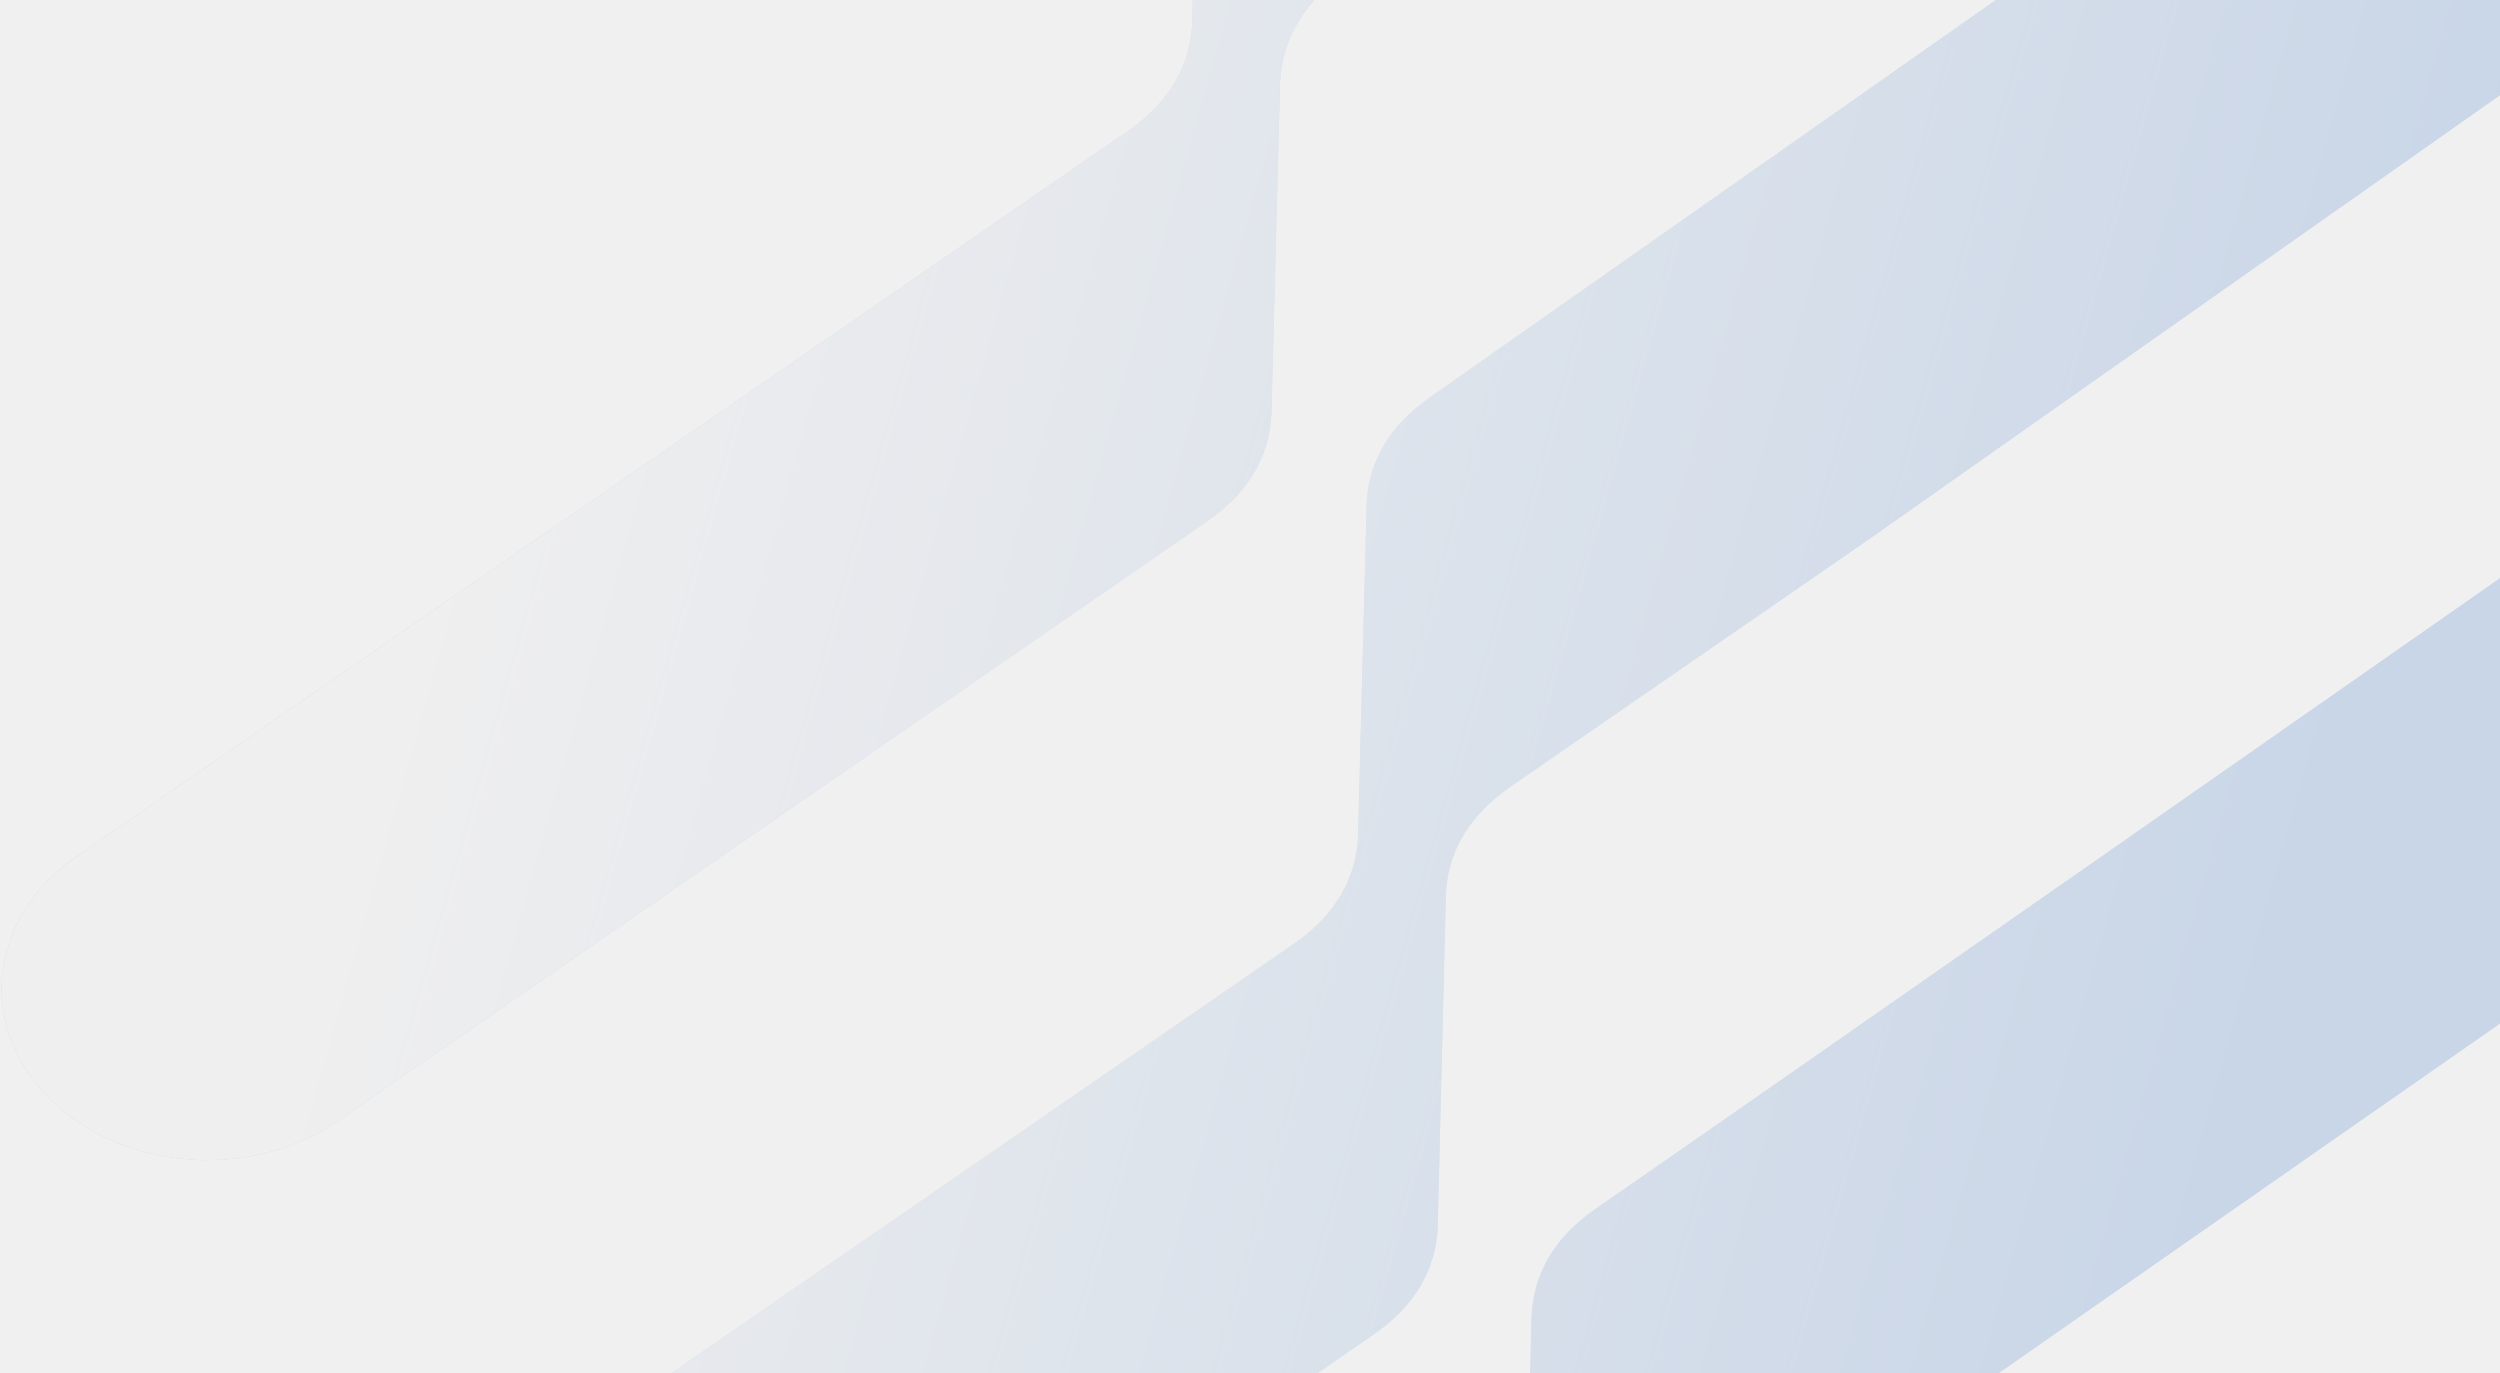
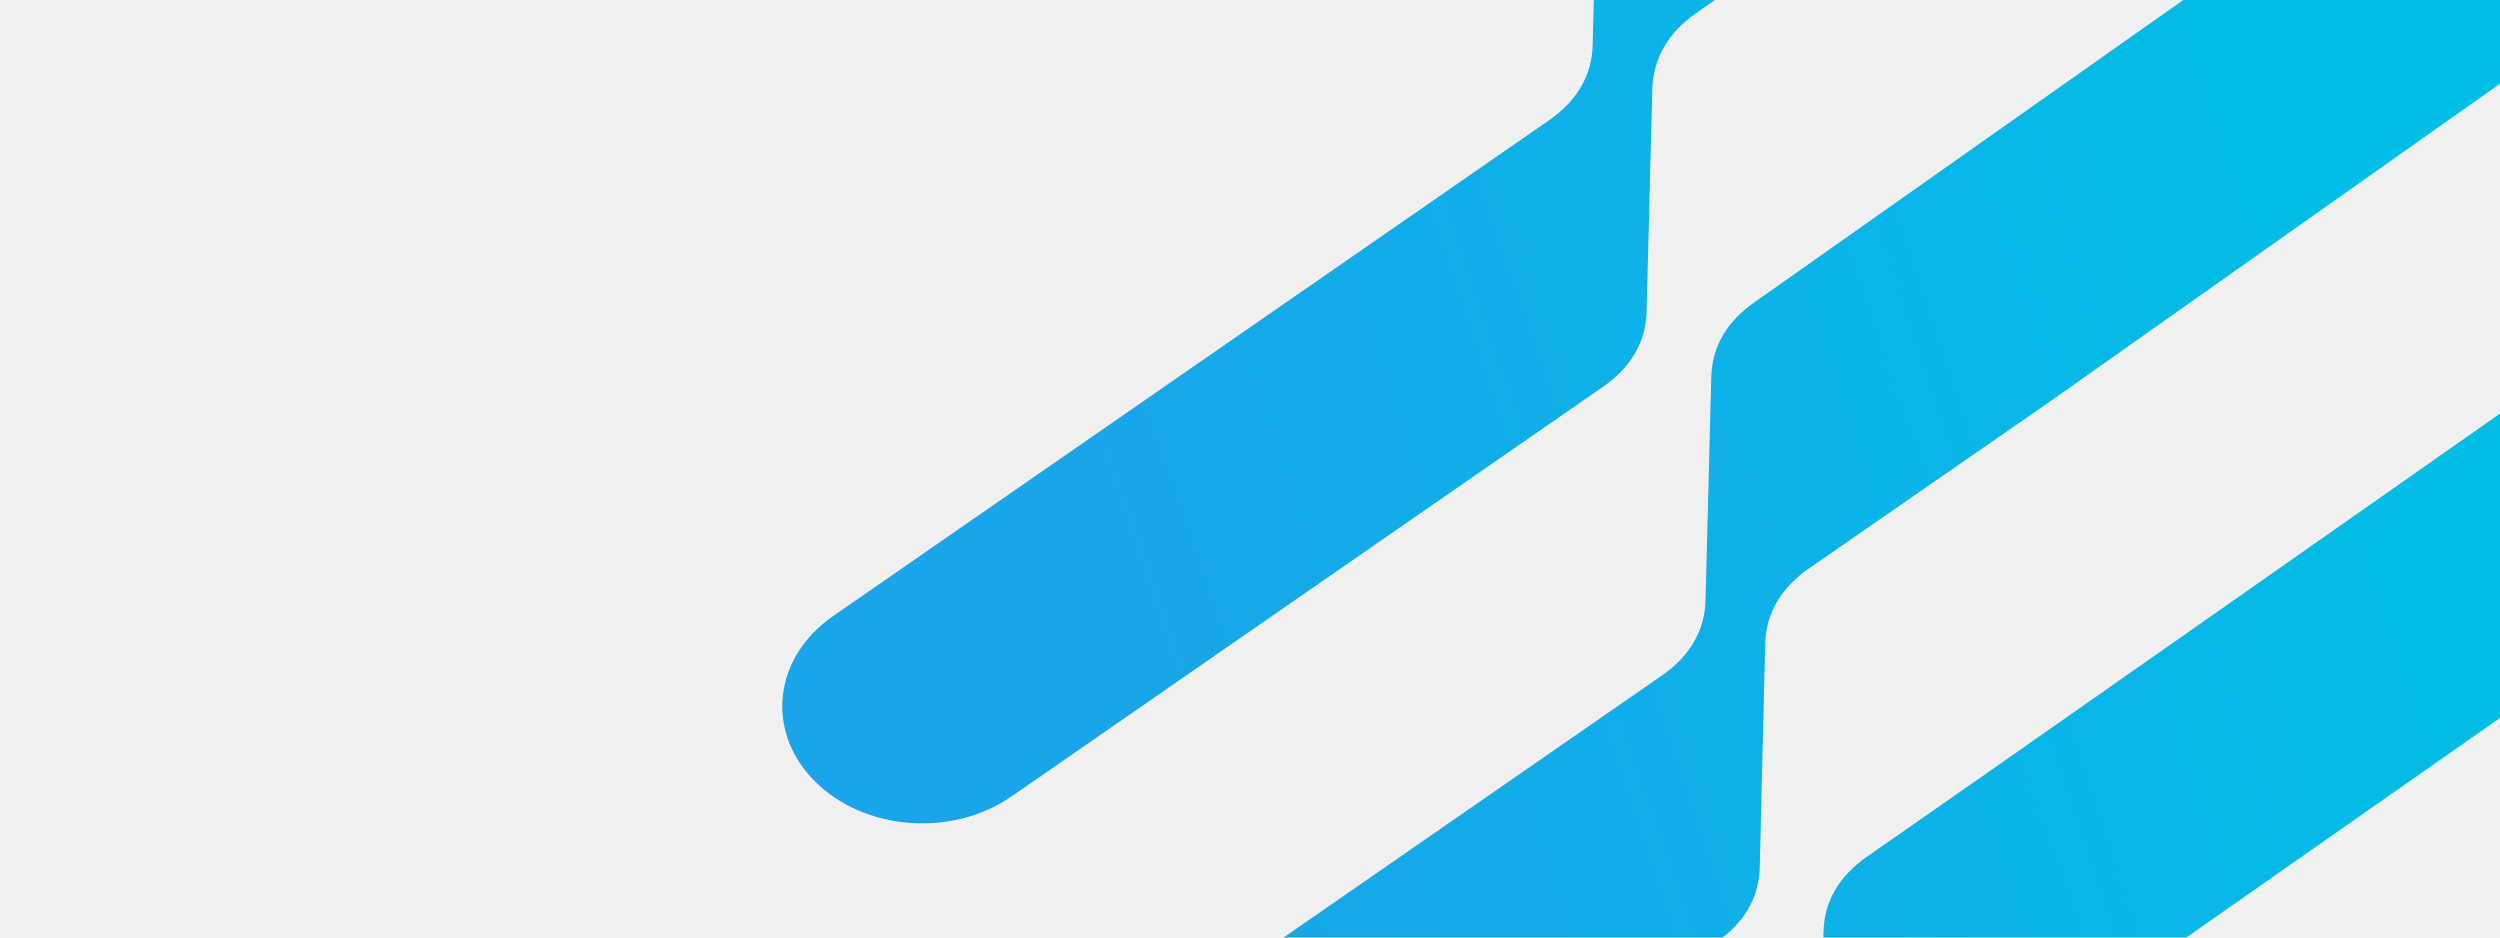
- <svg xmlns="http://www.w3.org/2000/svg" width="490" height="269" viewBox="0 0 490 269" fill="none">
-   <g style="mix-blend-mode:multiply" opacity=".2">
-     <path d="M173.581 327.396c-17.189 11.86-42.55 9.881-56.77-4.43-14.219-14.312-11.822-35.444 5.367-47.305l120.004-82.801 11.53-7.956c8.008-5.525 12.298-12.98 12.477-21.494l1.66-64.075c.197-8.677 4.469-15.97 12.583-21.568l356.422-250.311c17.189-11.86 42.551-9.881 56.77 4.431 14.22 14.311 11.822 35.444-5.367 47.304L365.359 106.37l-37.474 25.857-31.923 22.027c-8.007 5.525-12.386 12.891-12.583 21.567l-1.572 64.165c-.197 8.676-4.469 15.968-12.476 21.494l-95.661 66.005-.089-.089zm74.346-408.947L529.721-280.37c17.189-11.86 42.55-9.881 56.77 4.431 14.219 14.311 11.822 35.444-5.367 47.304L263.457-5.064C255.45.46 251.159 7.916 250.874 16.503l-1.661 64.076c-.197 8.676-4.575 16.042-12.582 21.567L66.341 219.645c-17.19 11.86-42.55 9.881-56.77-4.43-14.22-14.312-11.822-35.444 5.367-47.305l.107-.074 206.162-142.25c8.008-5.525 12.298-12.98 12.476-21.494l1.661-64.075c.285-8.588 4.575-16.043 12.583-21.568zm53.537 502.156l-20.925 14.438c-17.19 11.861-42.551 9.881-56.77-4.43-14.22-14.312-11.823-35.444 5.367-47.304l56.905-39.265c8.007-5.525 12.297-12.98 12.476-21.494l1.661-64.075c.197-8.677 4.469-15.969 12.583-21.568 56.798-39.191 519.198-362.729 575.996-401.92 17.189-11.86 42.551-9.881 56.77 4.43 14.22 14.312 11.822 35.444-5.367 47.305l-.106.073-611.87 426.673c-8.007 5.525-12.386 12.891-12.476 21.494l-1.661 64.075c-.285 8.587-4.575 16.043-12.583 21.568z" fill="#2C71D3" />
-     <path d="M173.581 327.396c-17.189 11.86-42.55 9.881-56.77-4.43-14.219-14.312-11.822-35.444 5.367-47.305l120.004-82.801 11.53-7.956c8.008-5.525 12.298-12.98 12.477-21.494l1.66-64.075c.197-8.677 4.469-15.97 12.583-21.568l356.422-250.311c17.189-11.86 42.551-9.881 56.77 4.431 14.22 14.311 11.822 35.444-5.367 47.304L365.359 106.37l-37.474 25.857-31.923 22.027c-8.007 5.525-12.386 12.891-12.583 21.567l-1.572 64.165c-.197 8.676-4.469 15.968-12.476 21.494l-95.661 66.005-.089-.089zm74.346-408.947L529.721-280.37c17.189-11.86 42.55-9.881 56.77 4.431 14.219 14.311 11.822 35.444-5.367 47.304L263.457-5.064C255.45.46 251.159 7.916 250.874 16.503l-1.661 64.076c-.197 8.676-4.575 16.042-12.582 21.567L66.341 219.645c-17.19 11.86-42.55 9.881-56.77-4.43-14.22-14.312-11.822-35.444 5.367-47.305l.107-.074 206.162-142.25c8.008-5.525 12.298-12.98 12.476-21.494l1.661-64.075c.285-8.588 4.575-16.043 12.583-21.568zm53.537 502.156l-20.925 14.438c-17.19 11.861-42.551 9.881-56.77-4.43-14.22-14.312-11.823-35.444 5.367-47.304l56.905-39.265c8.007-5.525 12.297-12.98 12.476-21.494l1.661-64.075c.197-8.677 4.469-15.969 12.583-21.568 56.798-39.191 519.198-362.729 575.996-401.92 17.189-11.86 42.551-9.881 56.77 4.43 14.22 14.312 11.822 35.444-5.367 47.305l-.106.073-611.87 426.673c-8.007 5.525-12.386 12.891-12.476 21.494l-1.661 64.075c-.285 8.587-4.575 16.043-12.583 21.568z" fill="url(#a)" />
+ <svg xmlns="http://www.w3.org/2000/svg" width="720" height="270" viewBox="0 0 720 270" fill="none">
+   <g clip-path="url(#a)">
+     <path d="M398.581 337.506c-17.189 11.904-42.55 9.918-56.77-4.446-14.219-14.366-11.822-35.576 5.367-47.481l120.004-83.109 11.53-7.986c8.008-5.545 12.298-13.028 12.477-21.574l1.66-64.314c.197-8.708 4.469-16.028 12.583-21.647l356.422-251.242c17.189-11.904 42.551-9.917 56.77 4.447 14.22 14.365 11.822 35.576-5.367 47.481L590.359 115.658l-37.474 25.953-31.923 22.108c-8.007 5.546-12.386 12.94-12.583 21.648l-1.572 64.403c-.197 8.709-4.469 16.028-12.476 21.574l-95.661 66.251-.089-.089zm74.346-410.467l281.794-199.557c17.189-11.904 42.55-9.918 56.77 4.446 14.219 14.365 11.822 35.577-5.367 47.481L488.457 3.809c-8.007 5.546-12.297 13.029-12.583 21.648l-1.661 64.314c-.197 8.709-4.575 16.102-12.582 21.648l-170.29 117.935c-17.189 11.905-42.55 9.918-56.77-4.447-14.22-14.364-11.822-35.576 5.367-47.48l.107-.074 206.162-142.78c8.008-5.545 12.298-13.027 12.476-21.573l1.661-64.314c.285-8.62 4.575-16.102 12.583-21.648zm53.537 504.021l-20.925 14.493c-17.19 11.904-42.551 9.918-56.77-4.446-14.22-14.366-11.823-35.576 5.367-47.481l56.905-39.41c8.007-5.546 12.297-13.028 12.476-21.574l1.661-64.313c.197-8.71 4.469-16.029 12.583-21.648 56.798-39.337 519.199-364.078 575.999-403.415 17.19-11.904 42.55-9.917 56.77 4.447 14.22 14.365 11.82 35.576-5.37 47.481l-.11.073-611.866 428.258c-8.007 5.546-12.386 12.94-12.476 21.574l-1.661 64.314c-.285 8.619-4.575 16.102-12.583 21.647z" fill="url(#b)" />
  </g>
  <defs>
-     <linearGradient id="a" x1="91" y1="108.14" x2="448.188" y2="208.786" gradientUnits="userSpaceOnUse">
-       <stop stop-color="#F8F8FA" />
-       <stop offset="1" stop-color="#fff" stop-opacity="0" />
+     <linearGradient id="b" x1="296.5" y1="190.204" x2="686.131" y2="57.863" gradientUnits="userSpaceOnUse">
+       <stop stop-color="#1AA4E9" />
+       <stop offset="1" stop-color="#01BEE6" />
    </linearGradient>
+     <clipPath id="a">
+       <path fill="#fff" d="M0 0h720v270H0z" />
+     </clipPath>
  </defs>
</svg>
